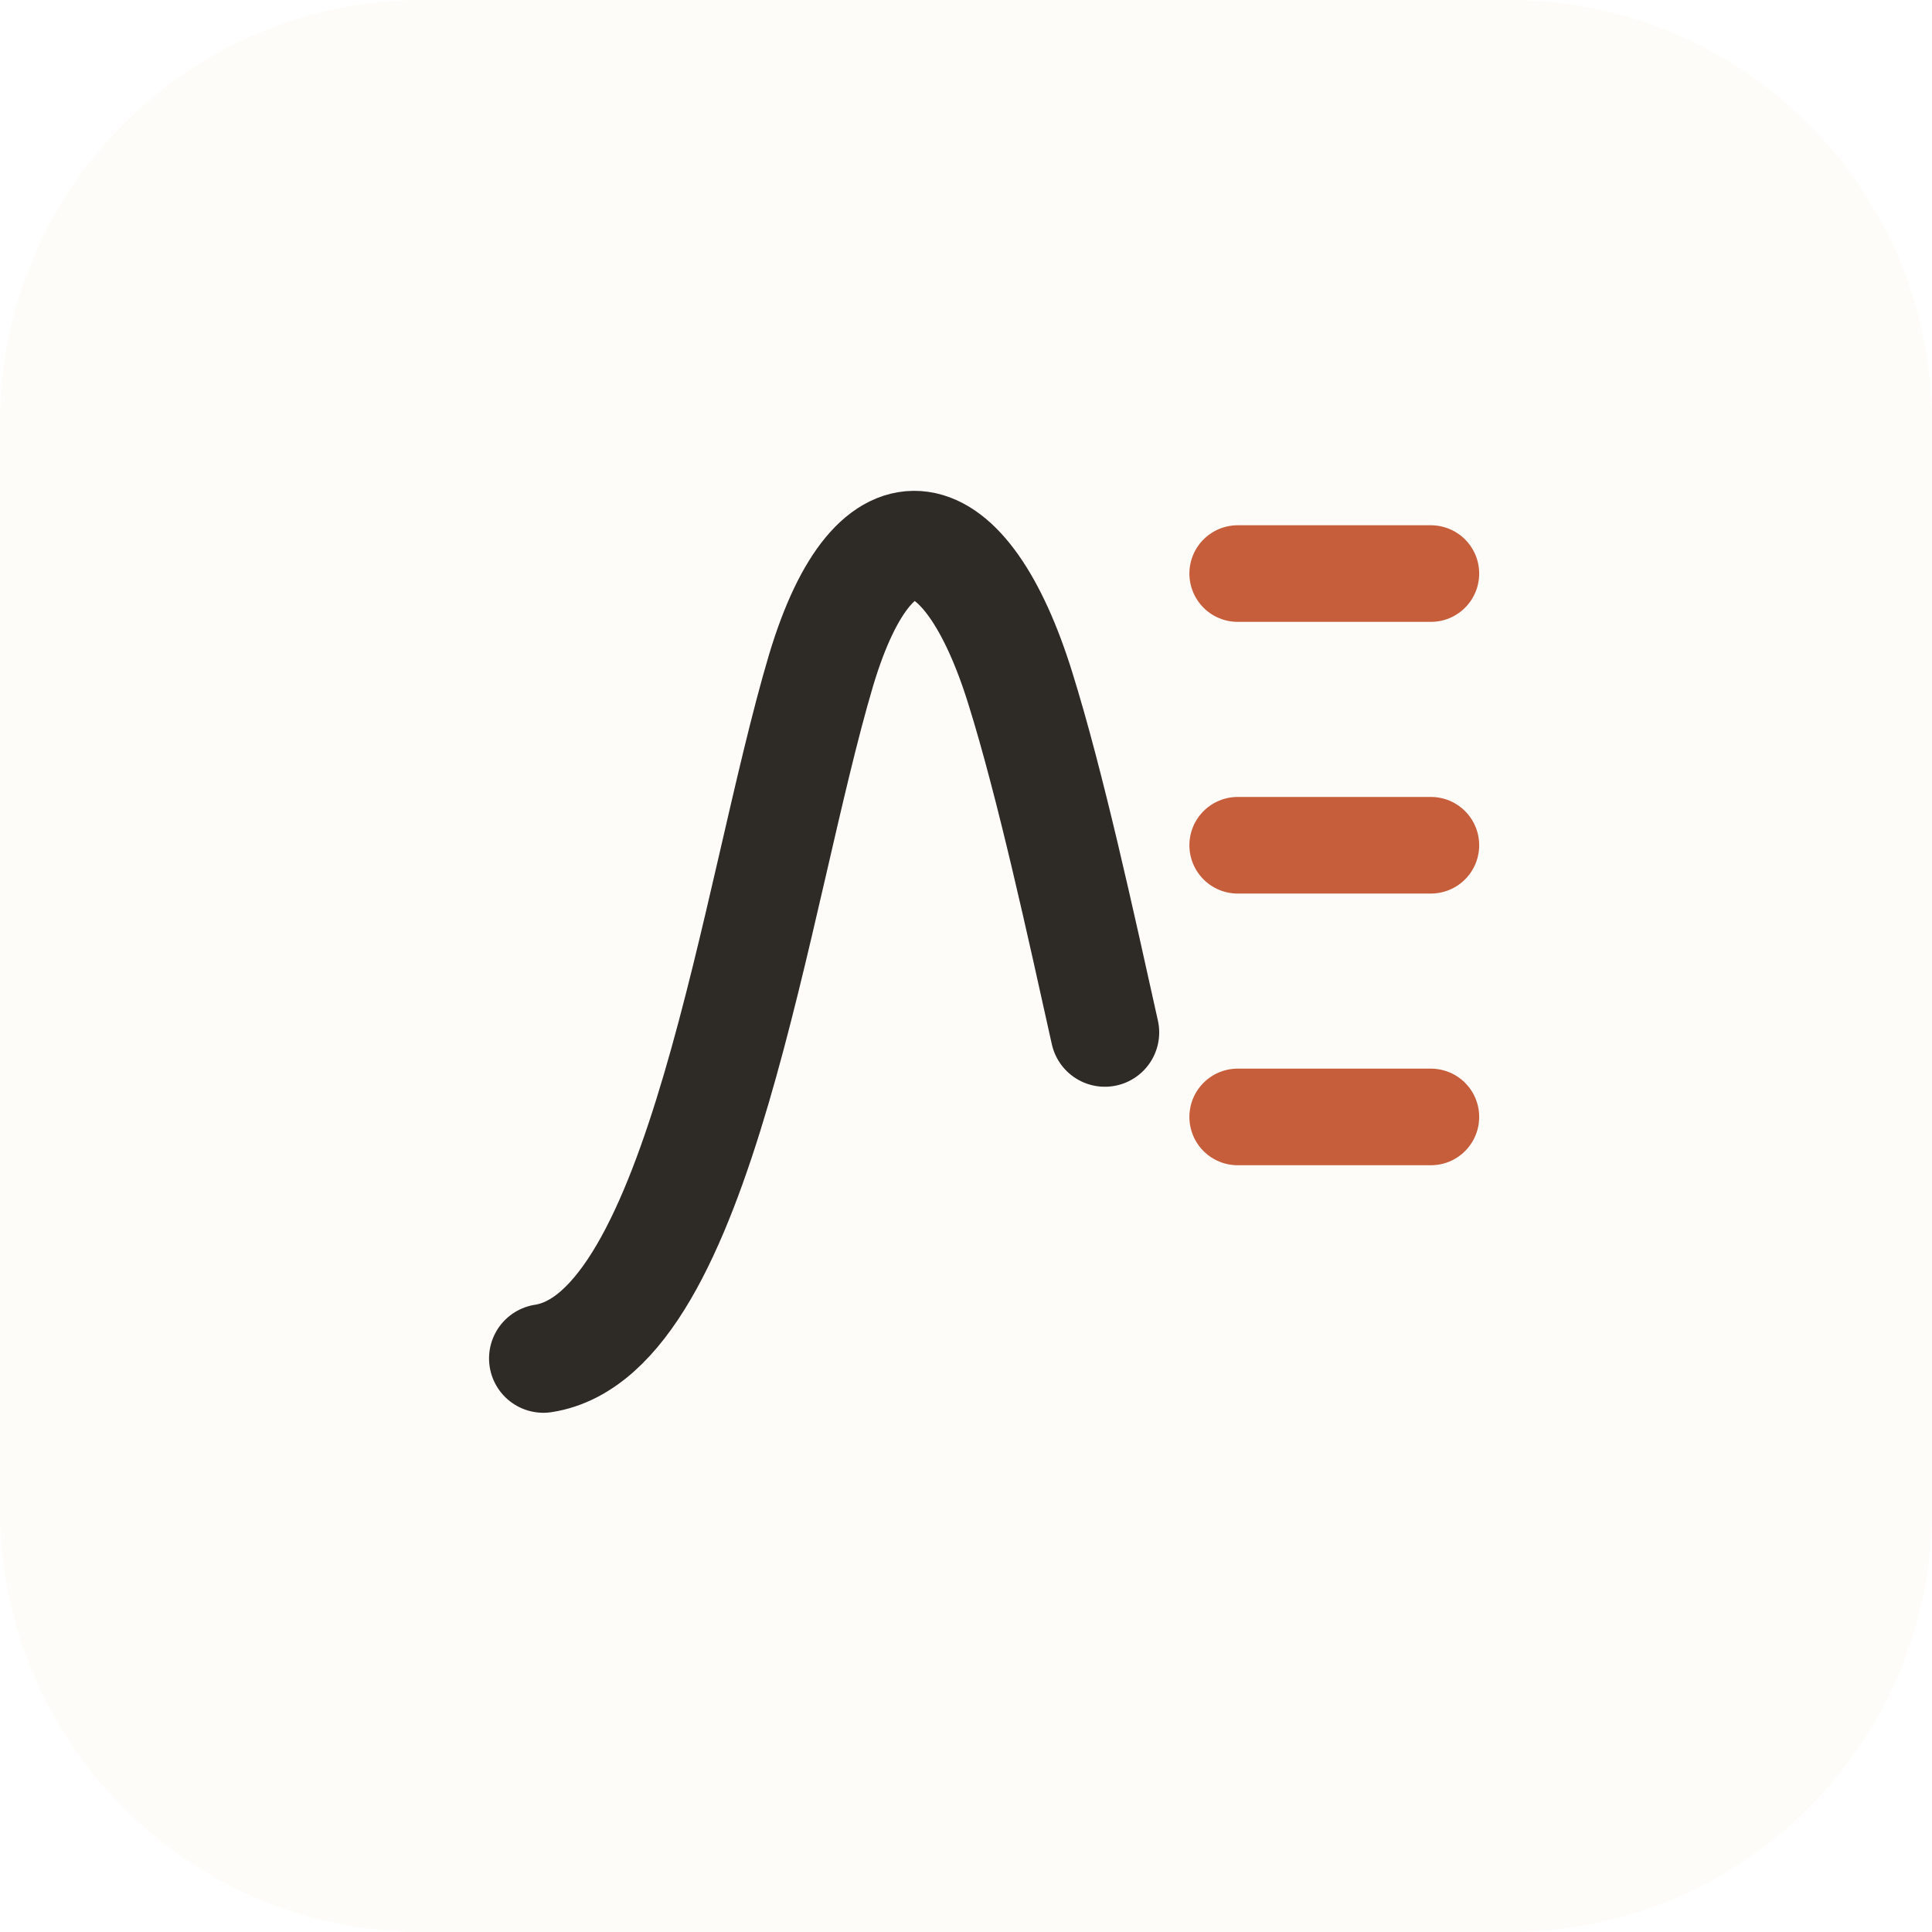
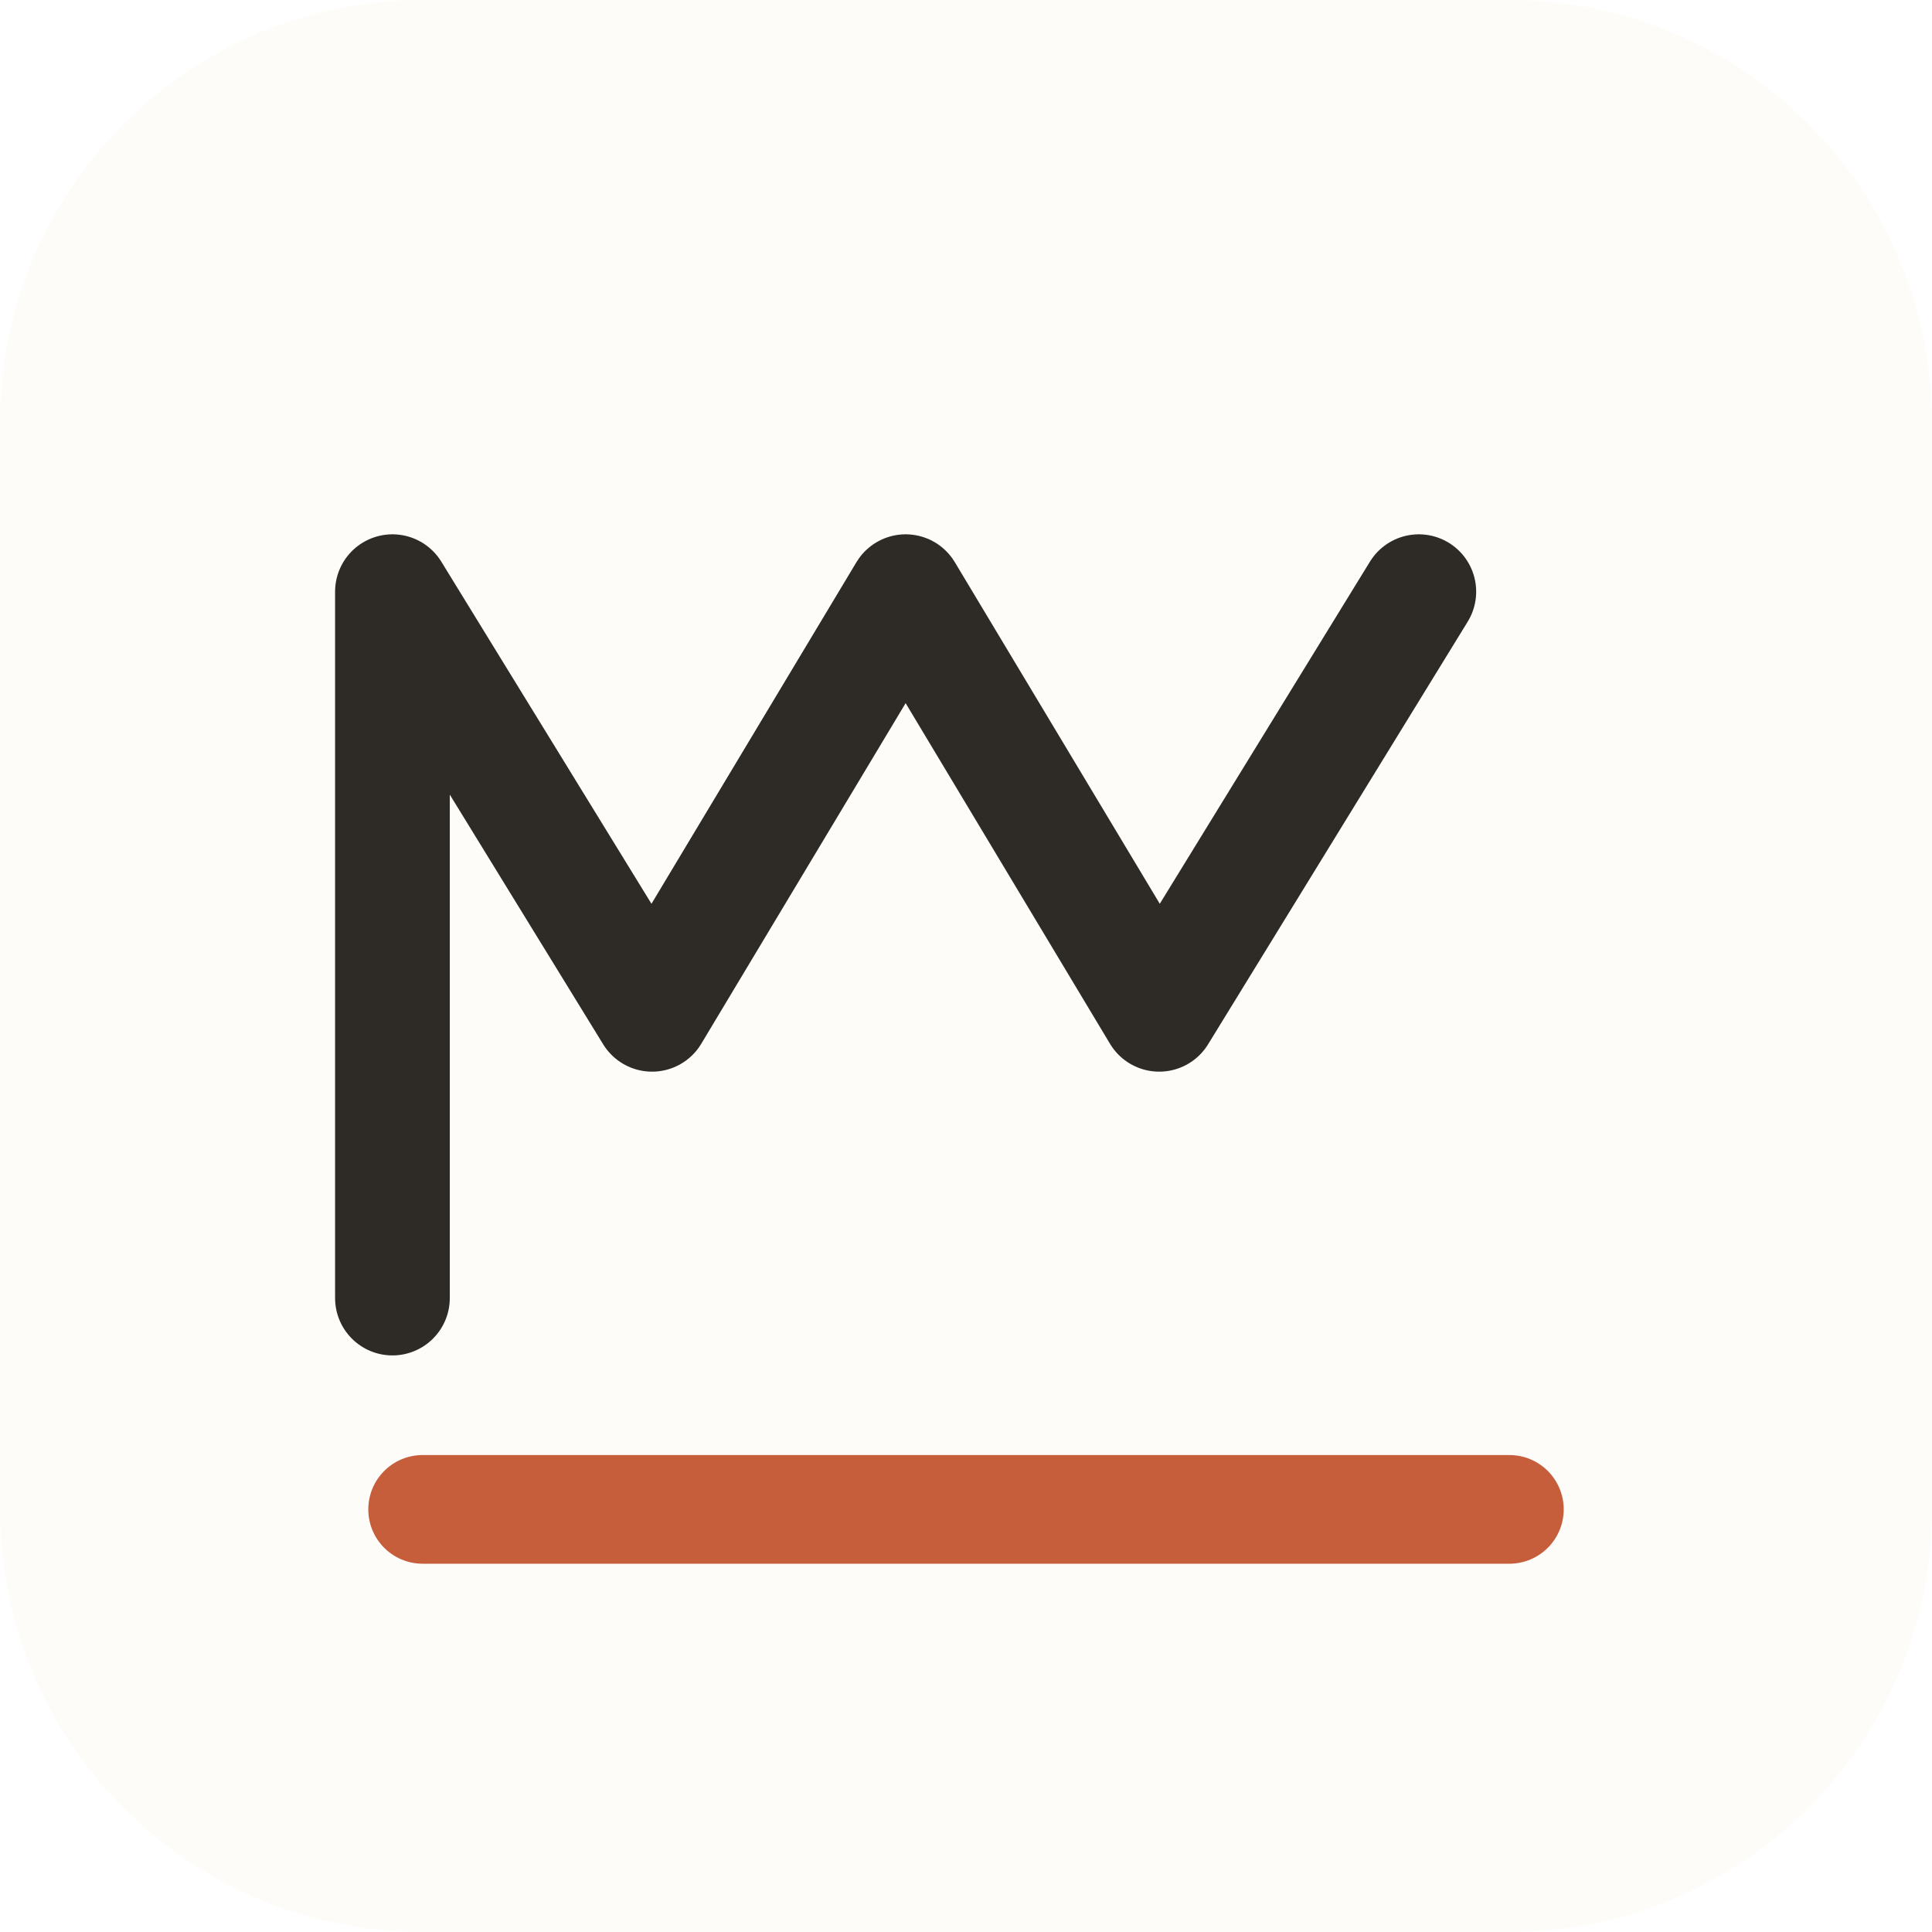
<svg xmlns="http://www.w3.org/2000/svg" viewBox="0 0 32 32">
  <rect width="32" height="32" rx="7" fill="#FDFCF8" />
-   <path d="M9 22.5c2.6-.4 3.5-7.7 4.6-11.4.9-3 2.4-2.6 3.3.3.5 1.6 1 3.9 1.4 5.7" stroke="#2E2A26" stroke-width="1.8" fill="none" stroke-linecap="round" stroke-linejoin="round" />
-   <path d="M20.5 9.5h3.2M20.5 14h3.2M20.5 18.5h3.2" stroke="#C65D3B" stroke-width="1.6" stroke-linecap="round" />
+   <path d="M6.5 21.5V9.8l4.3 7L15 9.8l4.2 7 4.3-7" stroke="#2E2A26" stroke-width="1.9" fill="none" stroke-linecap="round" stroke-linejoin="round" />
+   <path d="M7 25h18" stroke="#C65D3B" stroke-width="1.8" stroke-linecap="round" />
</svg>
